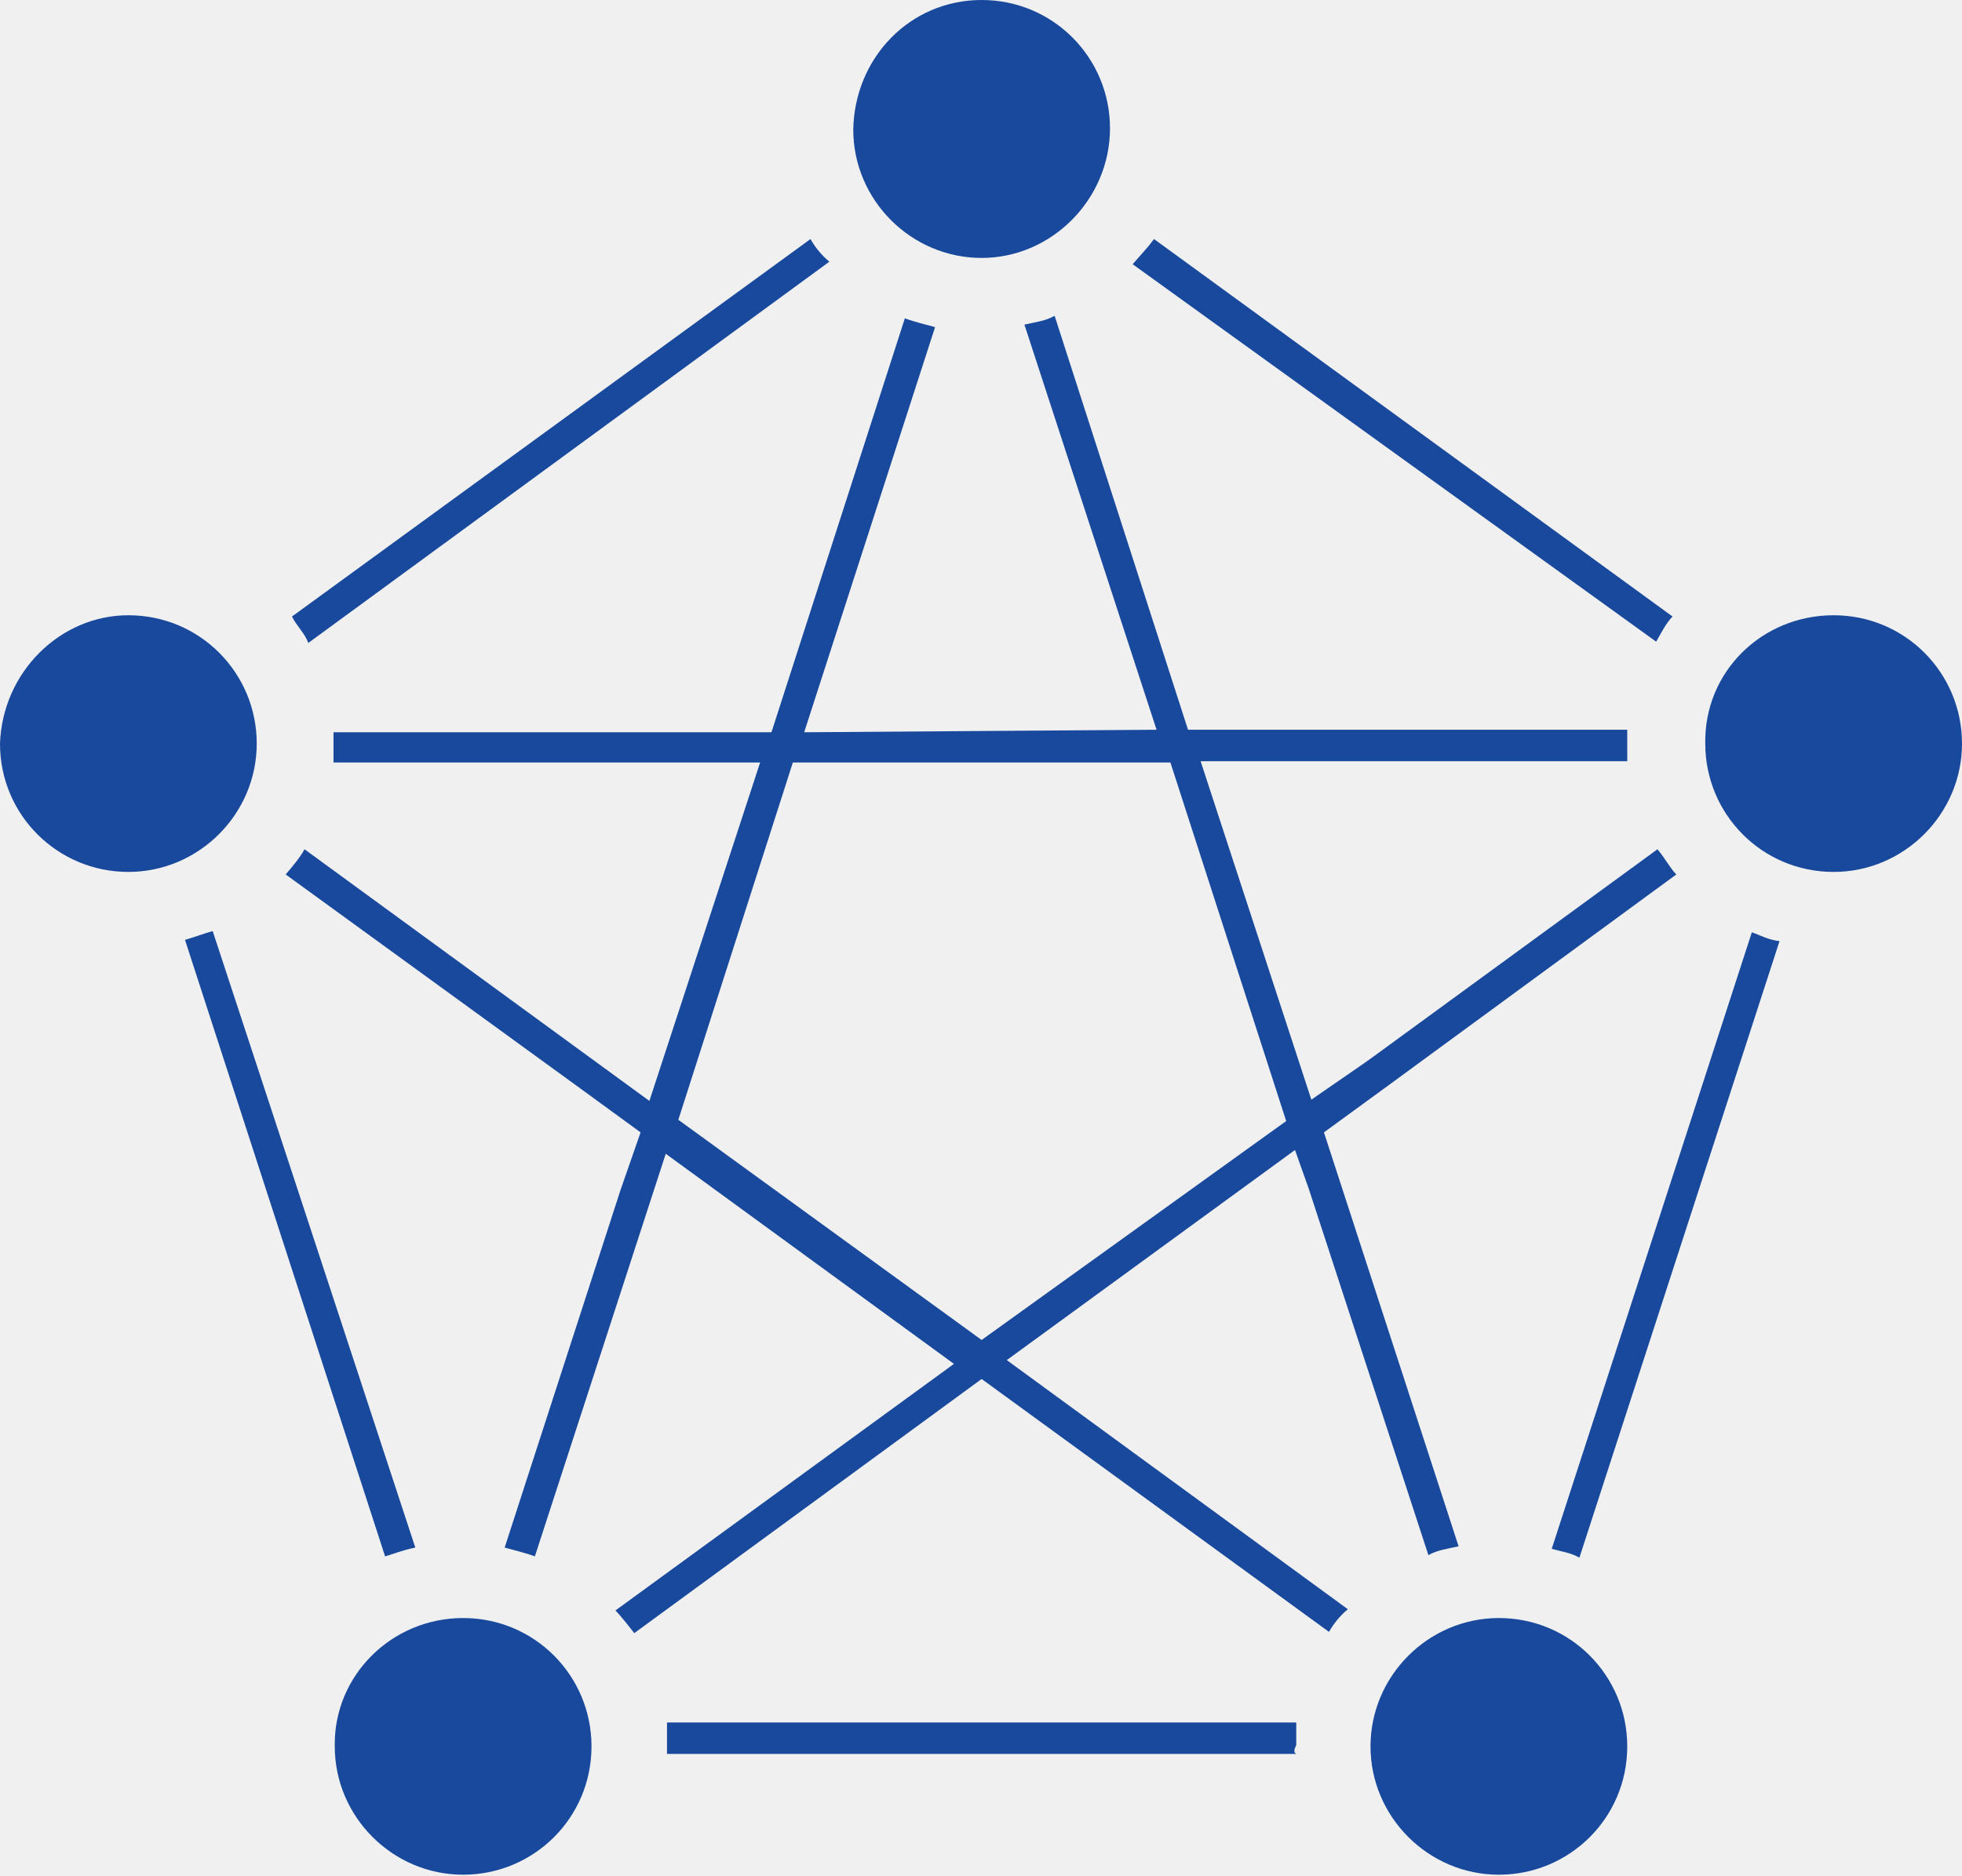
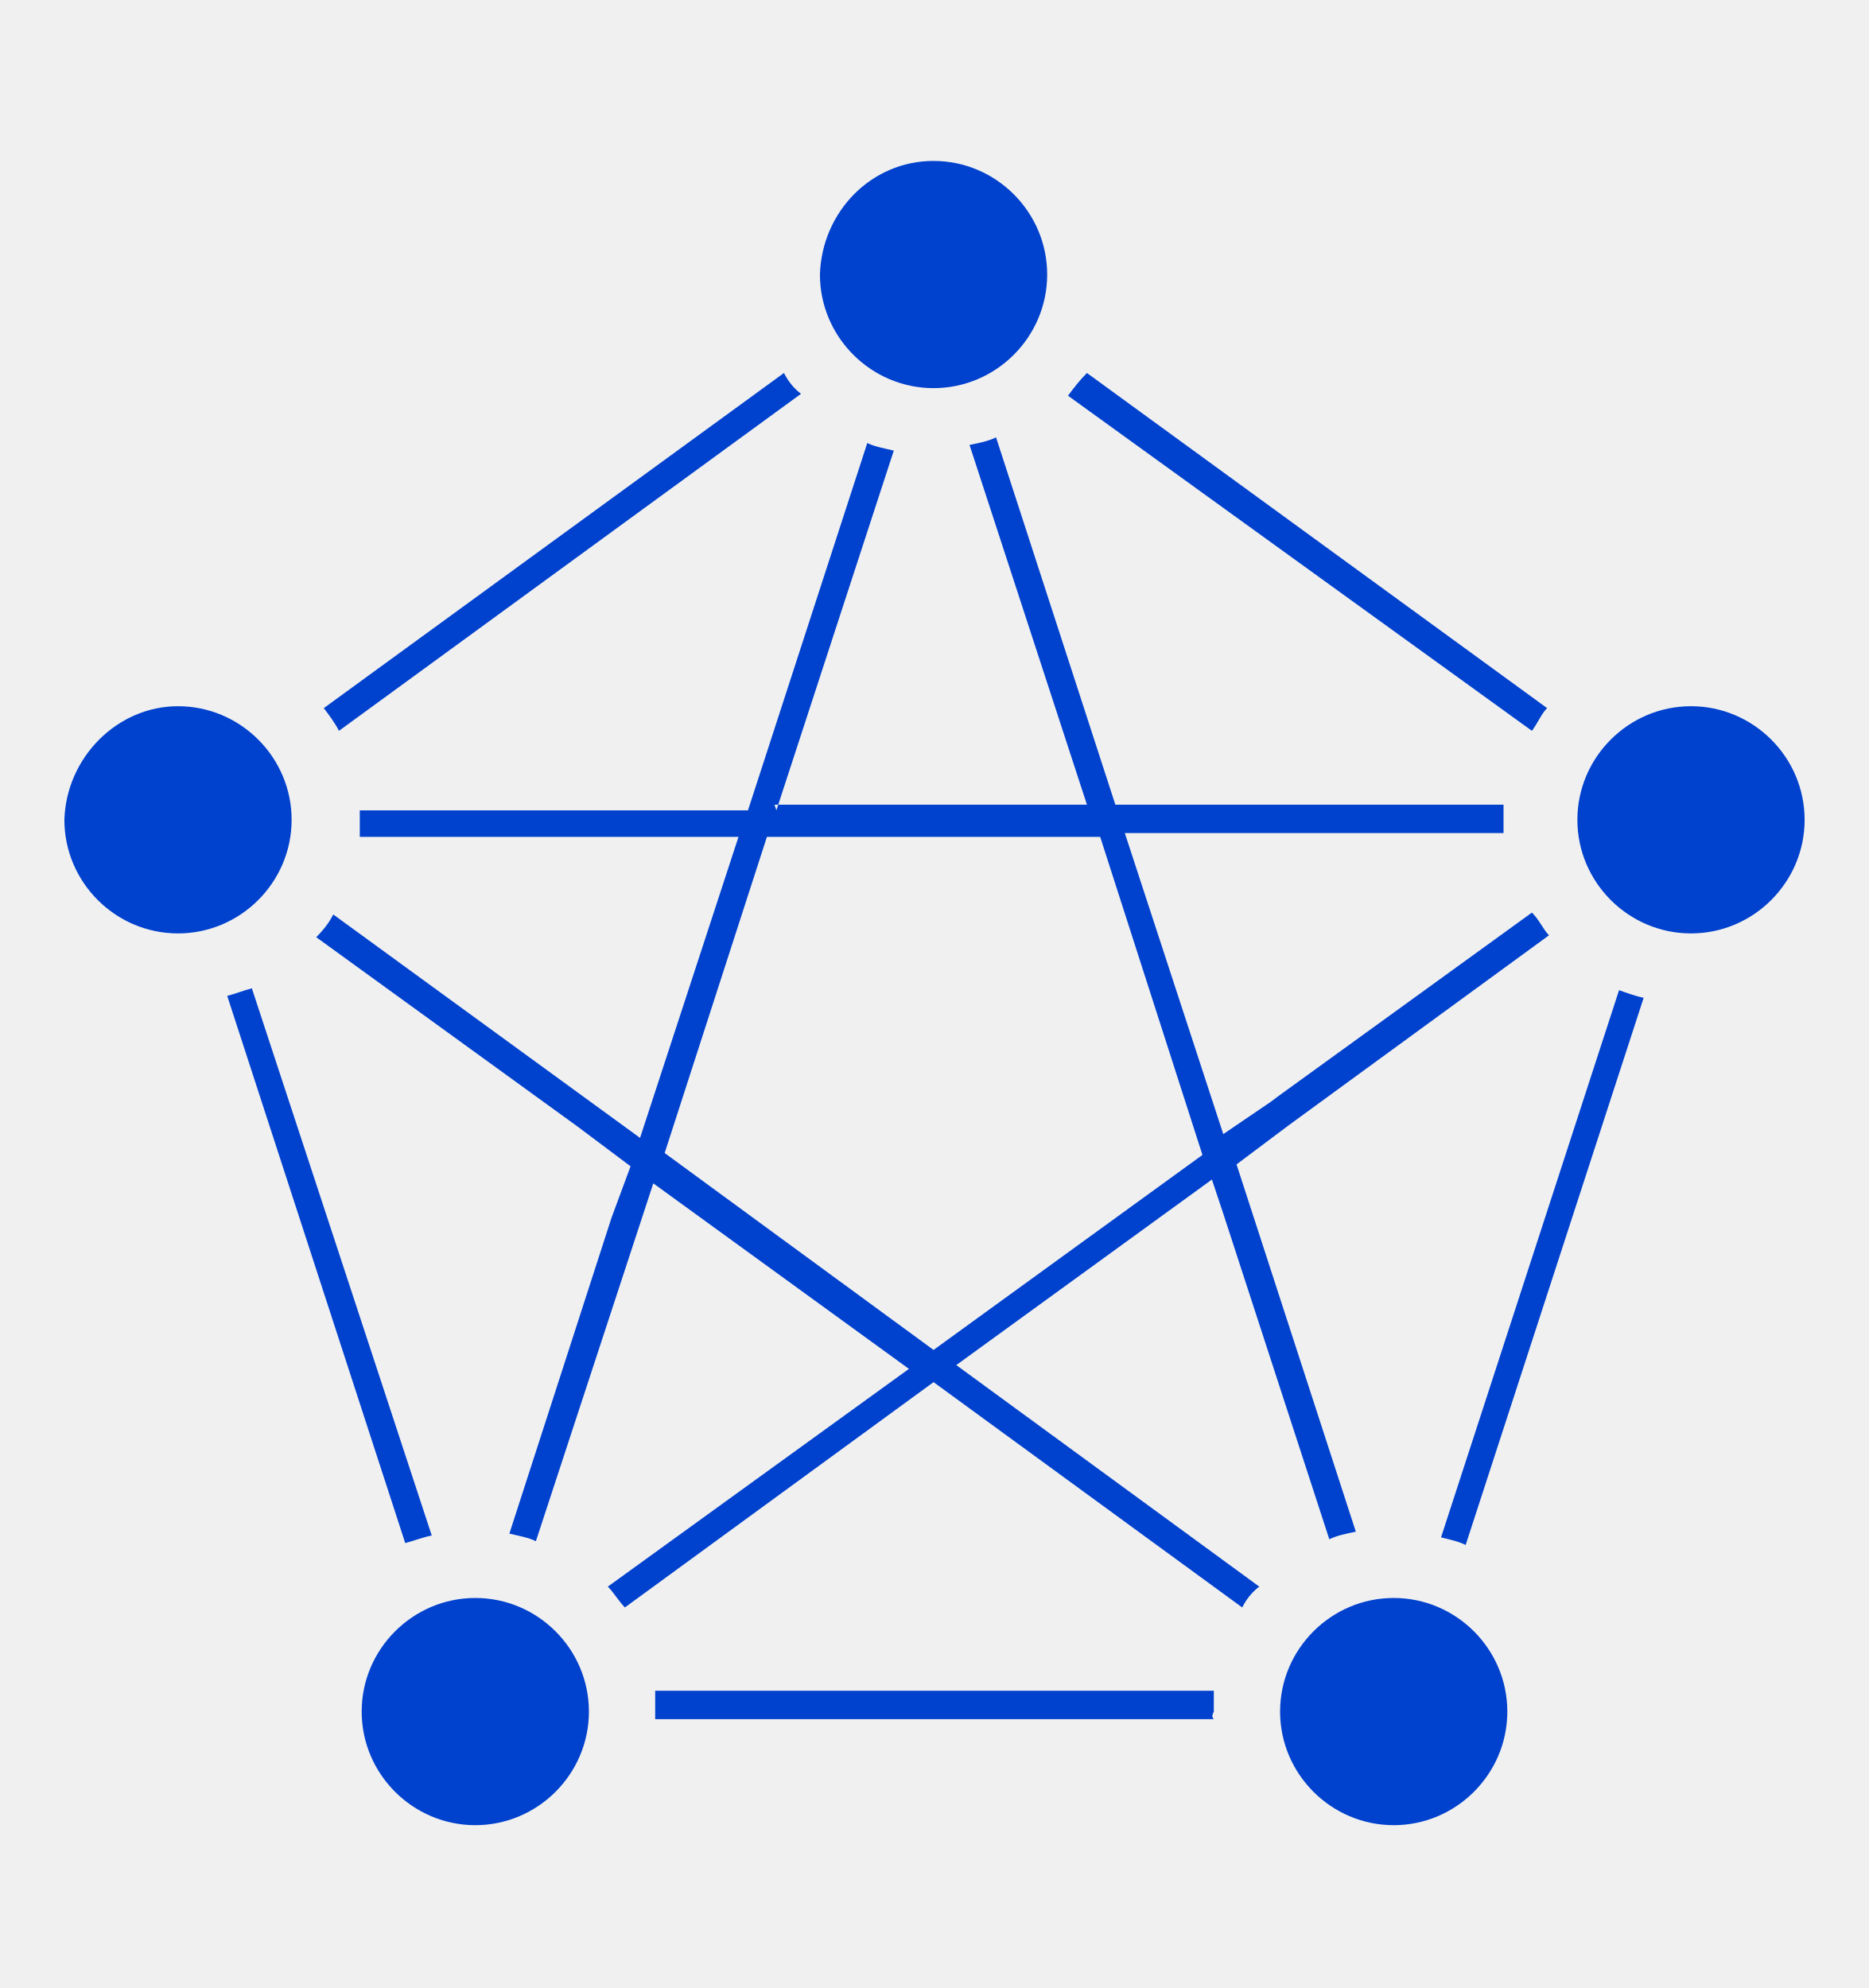
- <svg xmlns="http://www.w3.org/2000/svg" version="1.1" id="图层_1" x="0px" y="0px" viewBox="0 0 155.9 149.1" style="enable-background:new 0 0 155.9 149.1;" xml:space="preserve">
-   <style type="text/css">
- 		.st0 {
- 			fill: #DA4E31;
- 		}
- 
- 		.st1 {
- 			fill: url(#SVGID_1_);
- 		}
- 
- 		.st2 {
- 			fill: none;
- 			stroke: #000000;
- 			stroke-width: 2;
- 			stroke-miterlimit: 10;
- 		}
- 
- 		.st3 {
- 			fill: none;
- 			stroke: #000000;
- 			stroke-width: 10;
- 			stroke-miterlimit: 10;
- 		}
- 
- 		.st4 {
- 			fill-rule: evenodd;
- 			clip-rule: evenodd;
- 			fill: #FCC414;
- 		}
- 
- 		.st5 {
- 			fill: #191918;
- 		}
- 
- 		.st6 {
- 			fill-rule: evenodd;
- 			clip-rule: evenodd;
- 		}
- 
- 		.st7 {
- 			fill-rule: evenodd;
- 			clip-rule: evenodd;
- 			fill: #FFFFFF;
- 		}
- 
- 		.st8 {
- 			fill-rule: evenodd;
- 			clip-rule: evenodd;
- 			fill: #18499D;
- 		}
- 
- 		.st9 {
- 			fill: #332B31;
- 		}
- 
- 		.st10 {
- 			fill: #22BB7A;
- 		}
- 
- 		.st11 {
- 			clip-path: url(#SVGID_3_);
- 		}
- 	</style>
-   <g>
-     <path class="st8" d="M78,0c5.7,0,10.2,4.6,10.2,10.2S83.6,20.5,78,20.5s-10.2-4.6-10.2-10.2l0,0C67.9,4.6,72.3,0,78,0z M10.2,48.9   c5.7,0,10.2,4.6,10.2,10.2s-4.6,10.2-10.2,10.2S0,64.8,0,59.1C0.2,53.4,4.8,48.9,10.2,48.9z M36.8,128.6c5.7,0,10.2,4.6,10.2,10.2   c0,5.7-4.6,10.2-10.2,10.2s-10.2-4.6-10.2-10.2C26.5,133.2,31.1,128.6,36.8,128.6z M119.1,128.6c5.7,0,10.2,4.6,10.2,10.2   c0,5.7-4.6,10.2-10.2,10.2s-10.2-4.6-10.2-10.2C108.9,133.2,113.5,128.6,119.1,128.6z M93,60.6h-30l-9.1,28.4L78,106.5l24.2-17.4   L93,60.6L93,60.6z M63.9,58.2L74.3,26c-0.7-0.2-1.6-0.4-2.4-0.7L61.3,58.2H26.5c0,0.4,0,0.5,0,0.9c0,0.5,0,1.1,0,1.5h33.9   l-8.8,26.9L24.2,67.5c-0.4,0.7-0.9,1.3-1.5,2l23.4,17l0,0l4.8,3.5l-1.6,4.6l0,0L40.1,123c0.7,0.2,1.6,0.4,2.4,0.7l10.4-32   l22.9,16.7l-26.9,19.6c0.5,0.5,1.1,1.3,1.5,1.8L78,109.6l27.6,20.1c0.4-0.7,0.9-1.3,1.5-1.8L80,108.1l22.9-16.7l1.1,3.1l0,0   l9.5,29.1c0.7-0.4,1.5-0.5,2.4-0.7L105.2,90l4.8-3.5l23.2-17c-0.5-0.5-0.9-1.3-1.5-2L109.1,84l-0.7,0.5l-4.2,2.9l-8.8-26.9h33.9   c0-0.5,0-1.1,0-1.6c0-0.4,0-0.5,0-0.9H94.4L83.8,25.1c-0.7,0.4-1.5,0.5-2.4,0.7L91.9,58L63.9,58.2z M23.2,49l41.2-30   c0.4,0.7,0.9,1.3,1.5,1.8L24.5,51.1C24.2,50.3,23.6,49.8,23.2,49L23.2,49z M30.6,123.7l-15.9-49c0.7-0.2,1.5-0.5,2.2-0.7l16.1,49   C32,123.2,31.3,123.5,30.6,123.7L30.6,123.7z M103,139.4h-50c0-0.2,0-0.4,0-0.7c0-0.5,0-1.1,0-1.8h50c0,0.5,0,1.1,0,1.8   C102.8,139.1,102.8,139.3,103,139.4L103,139.4z M141.4,74.8l-15.9,49c-0.7-0.4-1.5-0.5-2.2-0.7l15.9-49   C139.8,74.3,140.5,74.7,141.4,74.8z M91.7,19l41.2,30c-0.5,0.5-0.9,1.3-1.3,2L90,21C90.6,20.3,91.1,19.8,91.7,19z M145.7,48.9   c5.7,0,10.2,4.6,10.2,10.2s-4.6,10.2-10.2,10.2c-5.7,0-10.2-4.6-10.2-10.2C135.4,53.4,140,48.9,145.7,48.9z" />
-   </g>
+ <svg xmlns="http://www.w3.org/2000/svg" version="1.1" viewBox="0 0 98.7 105">
+   <path d="M49.3,8.5c3.3,0,6,2.7,6,6s-2.7,6-6,6-6-2.7-6-6h0c.1-3.3,2.7-6,6-6ZM9.4,37.3c3.3,0,6,2.7,6,6s-2.7,6-6,6-6-2.7-6-6c.1-3.3,2.8-6,6-6ZM25.1,84.4c3.3,0,6,2.7,6,6s-2.7,6-6,6-6-2.7-6-6c0-3.3,2.7-6,6-6ZM73.6,84.4c3.3,0,6,2.7,6,6s-2.7,6-6,6-6-2.7-6-6c0-3.3,2.7-6,6-6ZM58.2,44.2h-17.7l-5.4,16.7,14.2,10.4,14.2-10.3-5.4-16.8h0ZM41,42.8l6.2-19c-.4-.1-1-.2-1.4-.4l-6.3,19.4h-20.5v1.4h20l-5.2,15.9-16.2-11.8c-.2.4-.5.8-.9,1.2l13.8,10h0l2.8,2.1-1,2.7h0l-5.4,16.7c.4.1,1,.2,1.4.4l6.2-18.9,13.5,9.8-15.9,11.5c.3.3.6.8.9,1.1l16.3-11.9,16.3,11.9c.2-.4.5-.8.9-1.1l-16-11.7,13.5-9.8.6,1.8h0l5.6,17.2c.4-.2.9-.3,1.4-.4l-6.3-19.4,2.8-2.1,13.7-10c-.3-.3-.5-.8-.9-1.2l-13.4,9.7-.4.3-2.5,1.7-5.2-15.9h20v-1.5h-20.5l-6.3-19.4c-.4.2-.9.3-1.4.4l6.2,19h-16.5ZM17.1,37.4l24.3-17.7c.2.4.5.8.9,1.1l-24.4,17.8c-.2-.4-.5-.8-.8-1.2h0ZM21.4,81.5l-9.4-28.9c.4-.1.9-.3,1.3-.4l9.5,28.9c-.5.1-1,.3-1.4.4h0ZM64.1,90.8h-29.5v-1.5h29.5v1.1c-.1.2-.1.3,0,.4h0ZM86.8,52.7l-9.4,28.9c-.4-.2-.9-.3-1.3-.4l9.4-28.9c.3.1.8.3,1.3.4ZM57.4,19.7l24.3,17.7c-.3.3-.5.8-.8,1.2l-24.5-17.7c.3-.4.6-.8,1-1.2ZM89.3,37.3c3.3,0,6,2.7,6,6s-2.7,6-6,6-6-2.7-6-6c0-3.3,2.7-6,6-6Z" fill="#0041ce" fill-rule="evenodd" />
</svg>
